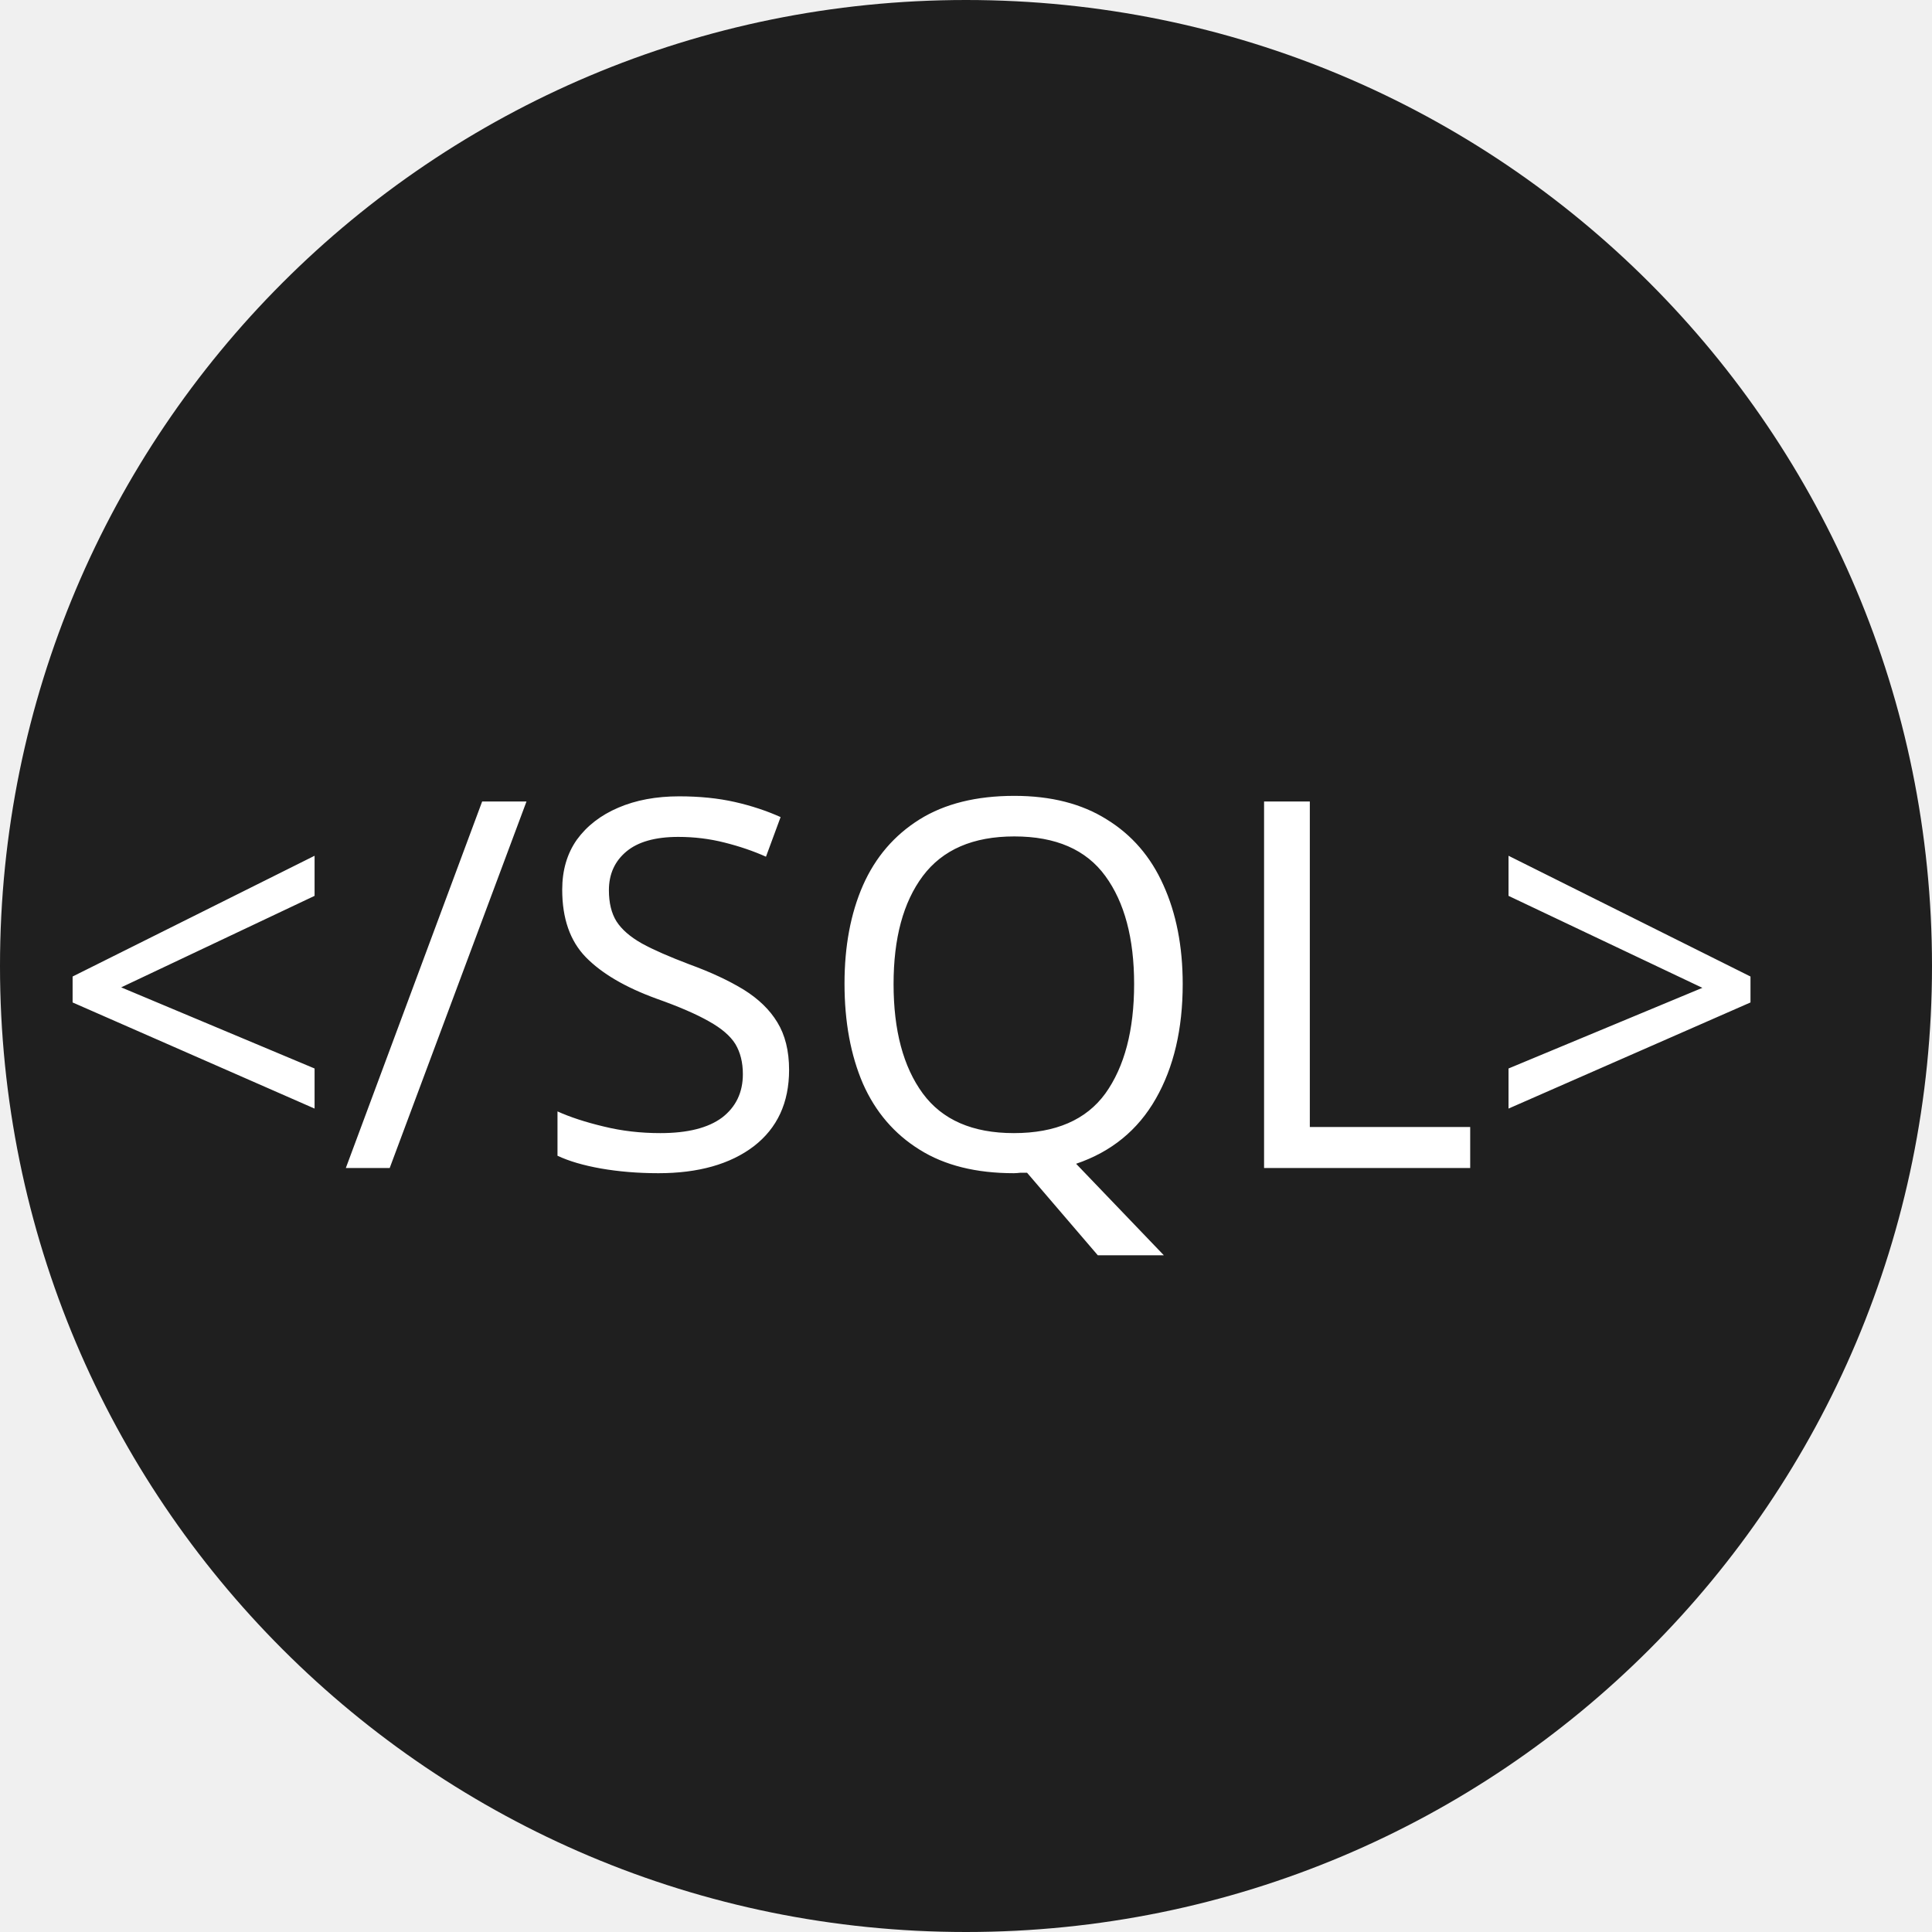
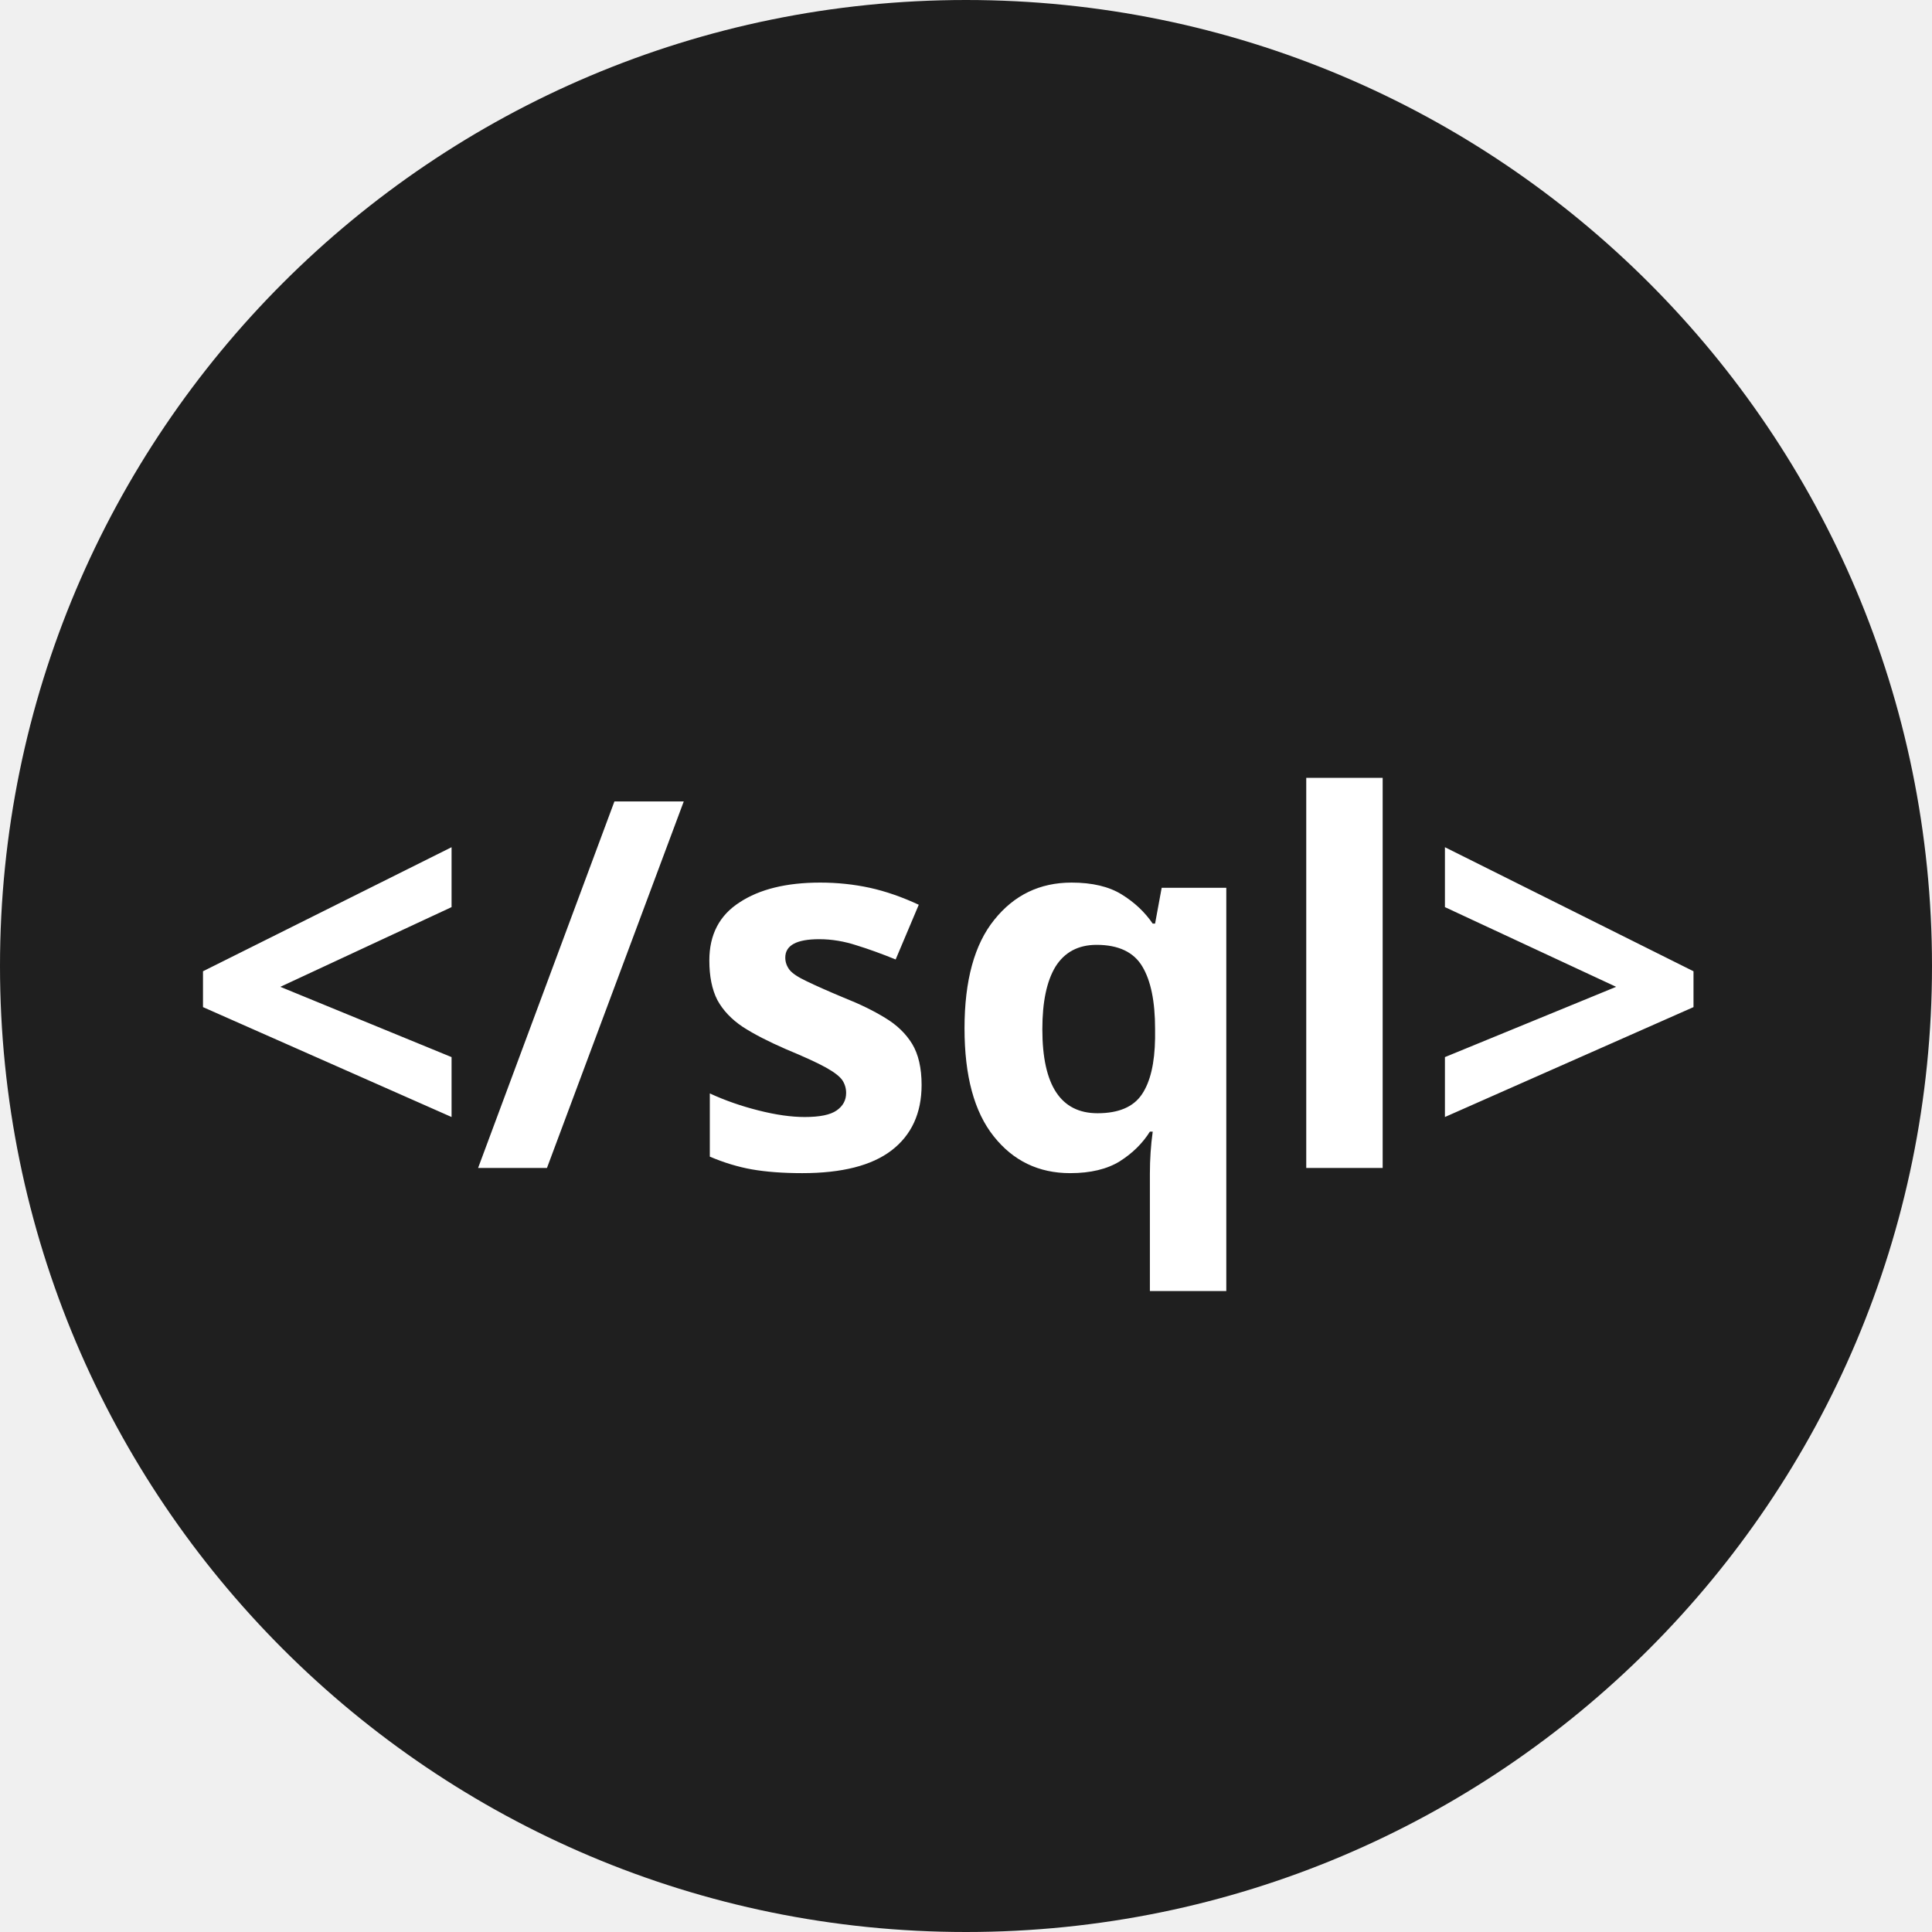
- <svg xmlns="http://www.w3.org/2000/svg" version="1.1" id="Layer_1" x="0px" y="0px" viewBox="0 0 64 64" style="enable-background:new 0 0 64 64;" xml:space="preserve">
-   <style type="text/css">
- 	.st0{fill:#1F1F1F;}
- 	.st1{fill:none;}
- 	.st2{fill:#FFFFFF;}
- 	.st3{font-family:'NotoSansKR-ExtraBold';}
- 	.st4{font-size:17px;}
- </style>
-   <path class="st0" d="M32,64L32,64C14.3,64,0,49.7,0,32v0C0,14.3,14.3,0,32,0h0c17.7,0,32,14.3,32,32v0C64,49.7,49.7,64,32,64z" />
-   <rect x="0" y="25.1" class="st1" width="64" height="49" />
-   <text transform="matrix(1 0 0 1 1.5615 38.692)" class="st2 st3 st4">&lt;/SQL&gt;</text>
+ <svg xmlns="http://www.w3.org/2000/svg" id="Layer_1" data-name="Layer 1" viewBox="0 0 64 64">
+   <defs>
+     <style>.cls-1{fill:#1f1f1f;}.cls-2{font-size:17px;fill:#fff;font-family:NotoSansKR-ExtraBold, Noto Sans KR;font-weight:700;}</style>
+   </defs>
+   <rect class="cls-1" width="64" height="64" rx="32" ry="32" />
+   <text class="cls-2" transform="translate(5.99 38.69)">&lt;/sql&gt;</text>
</svg>
